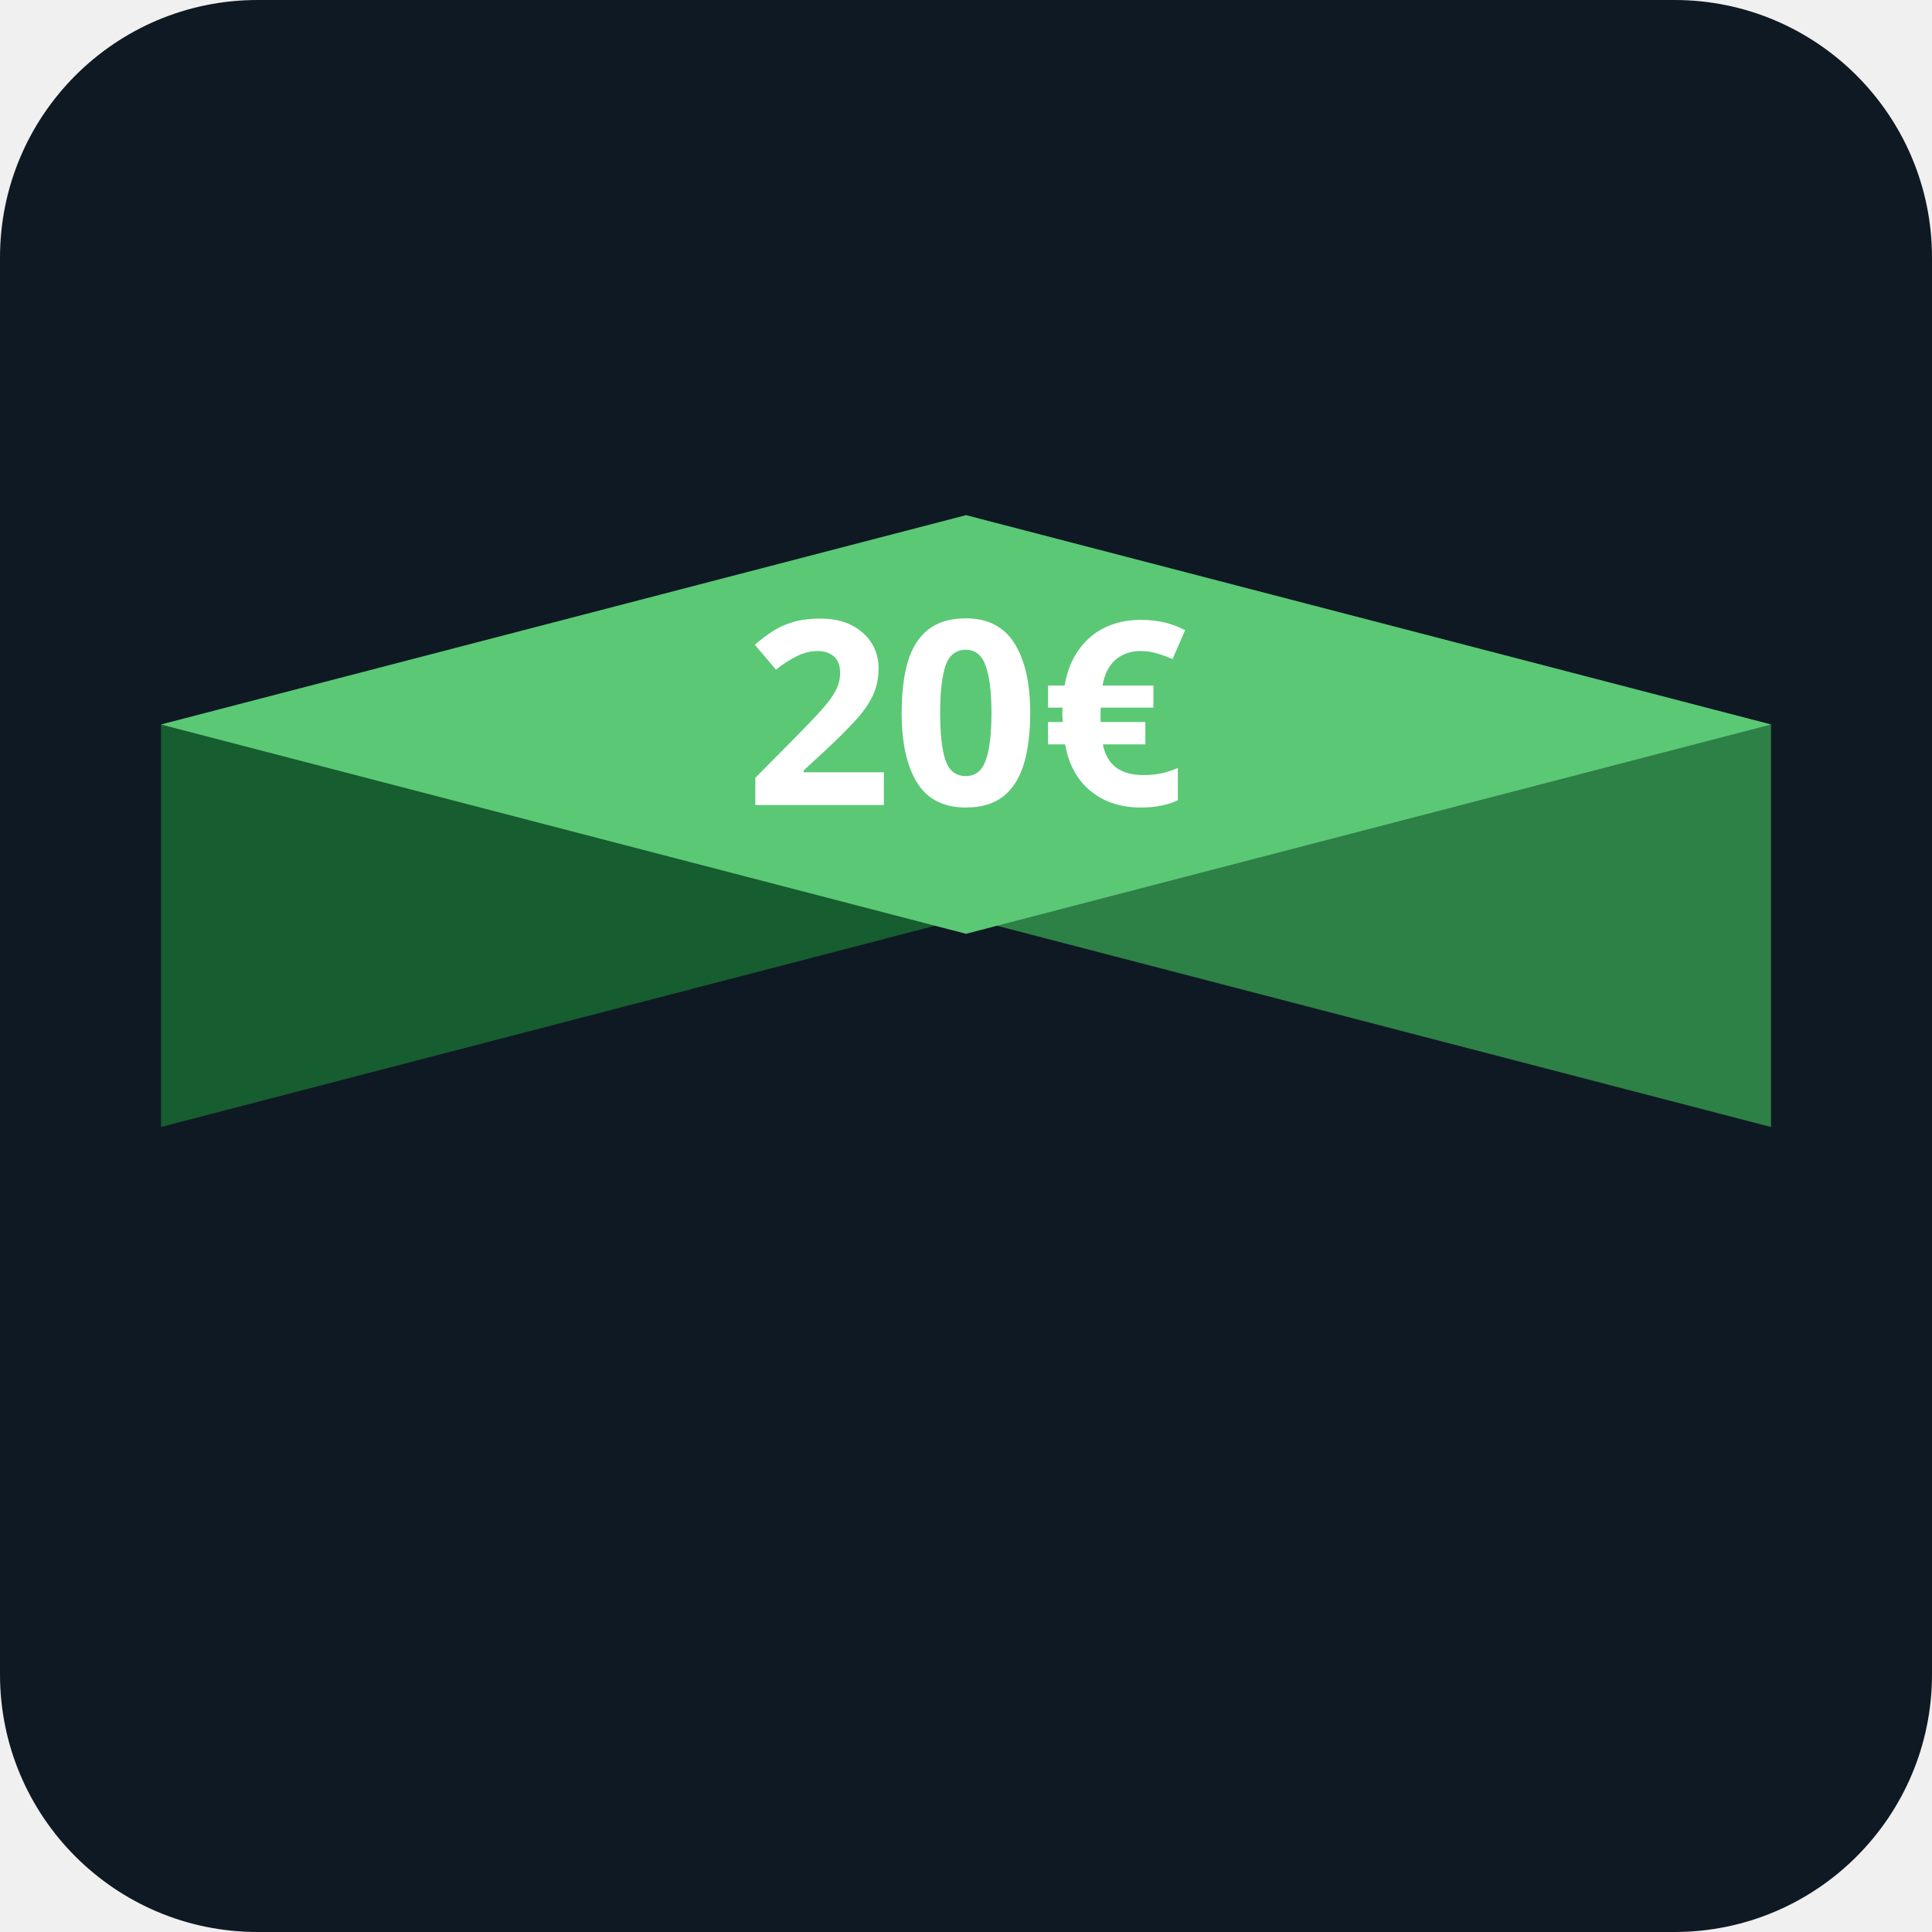
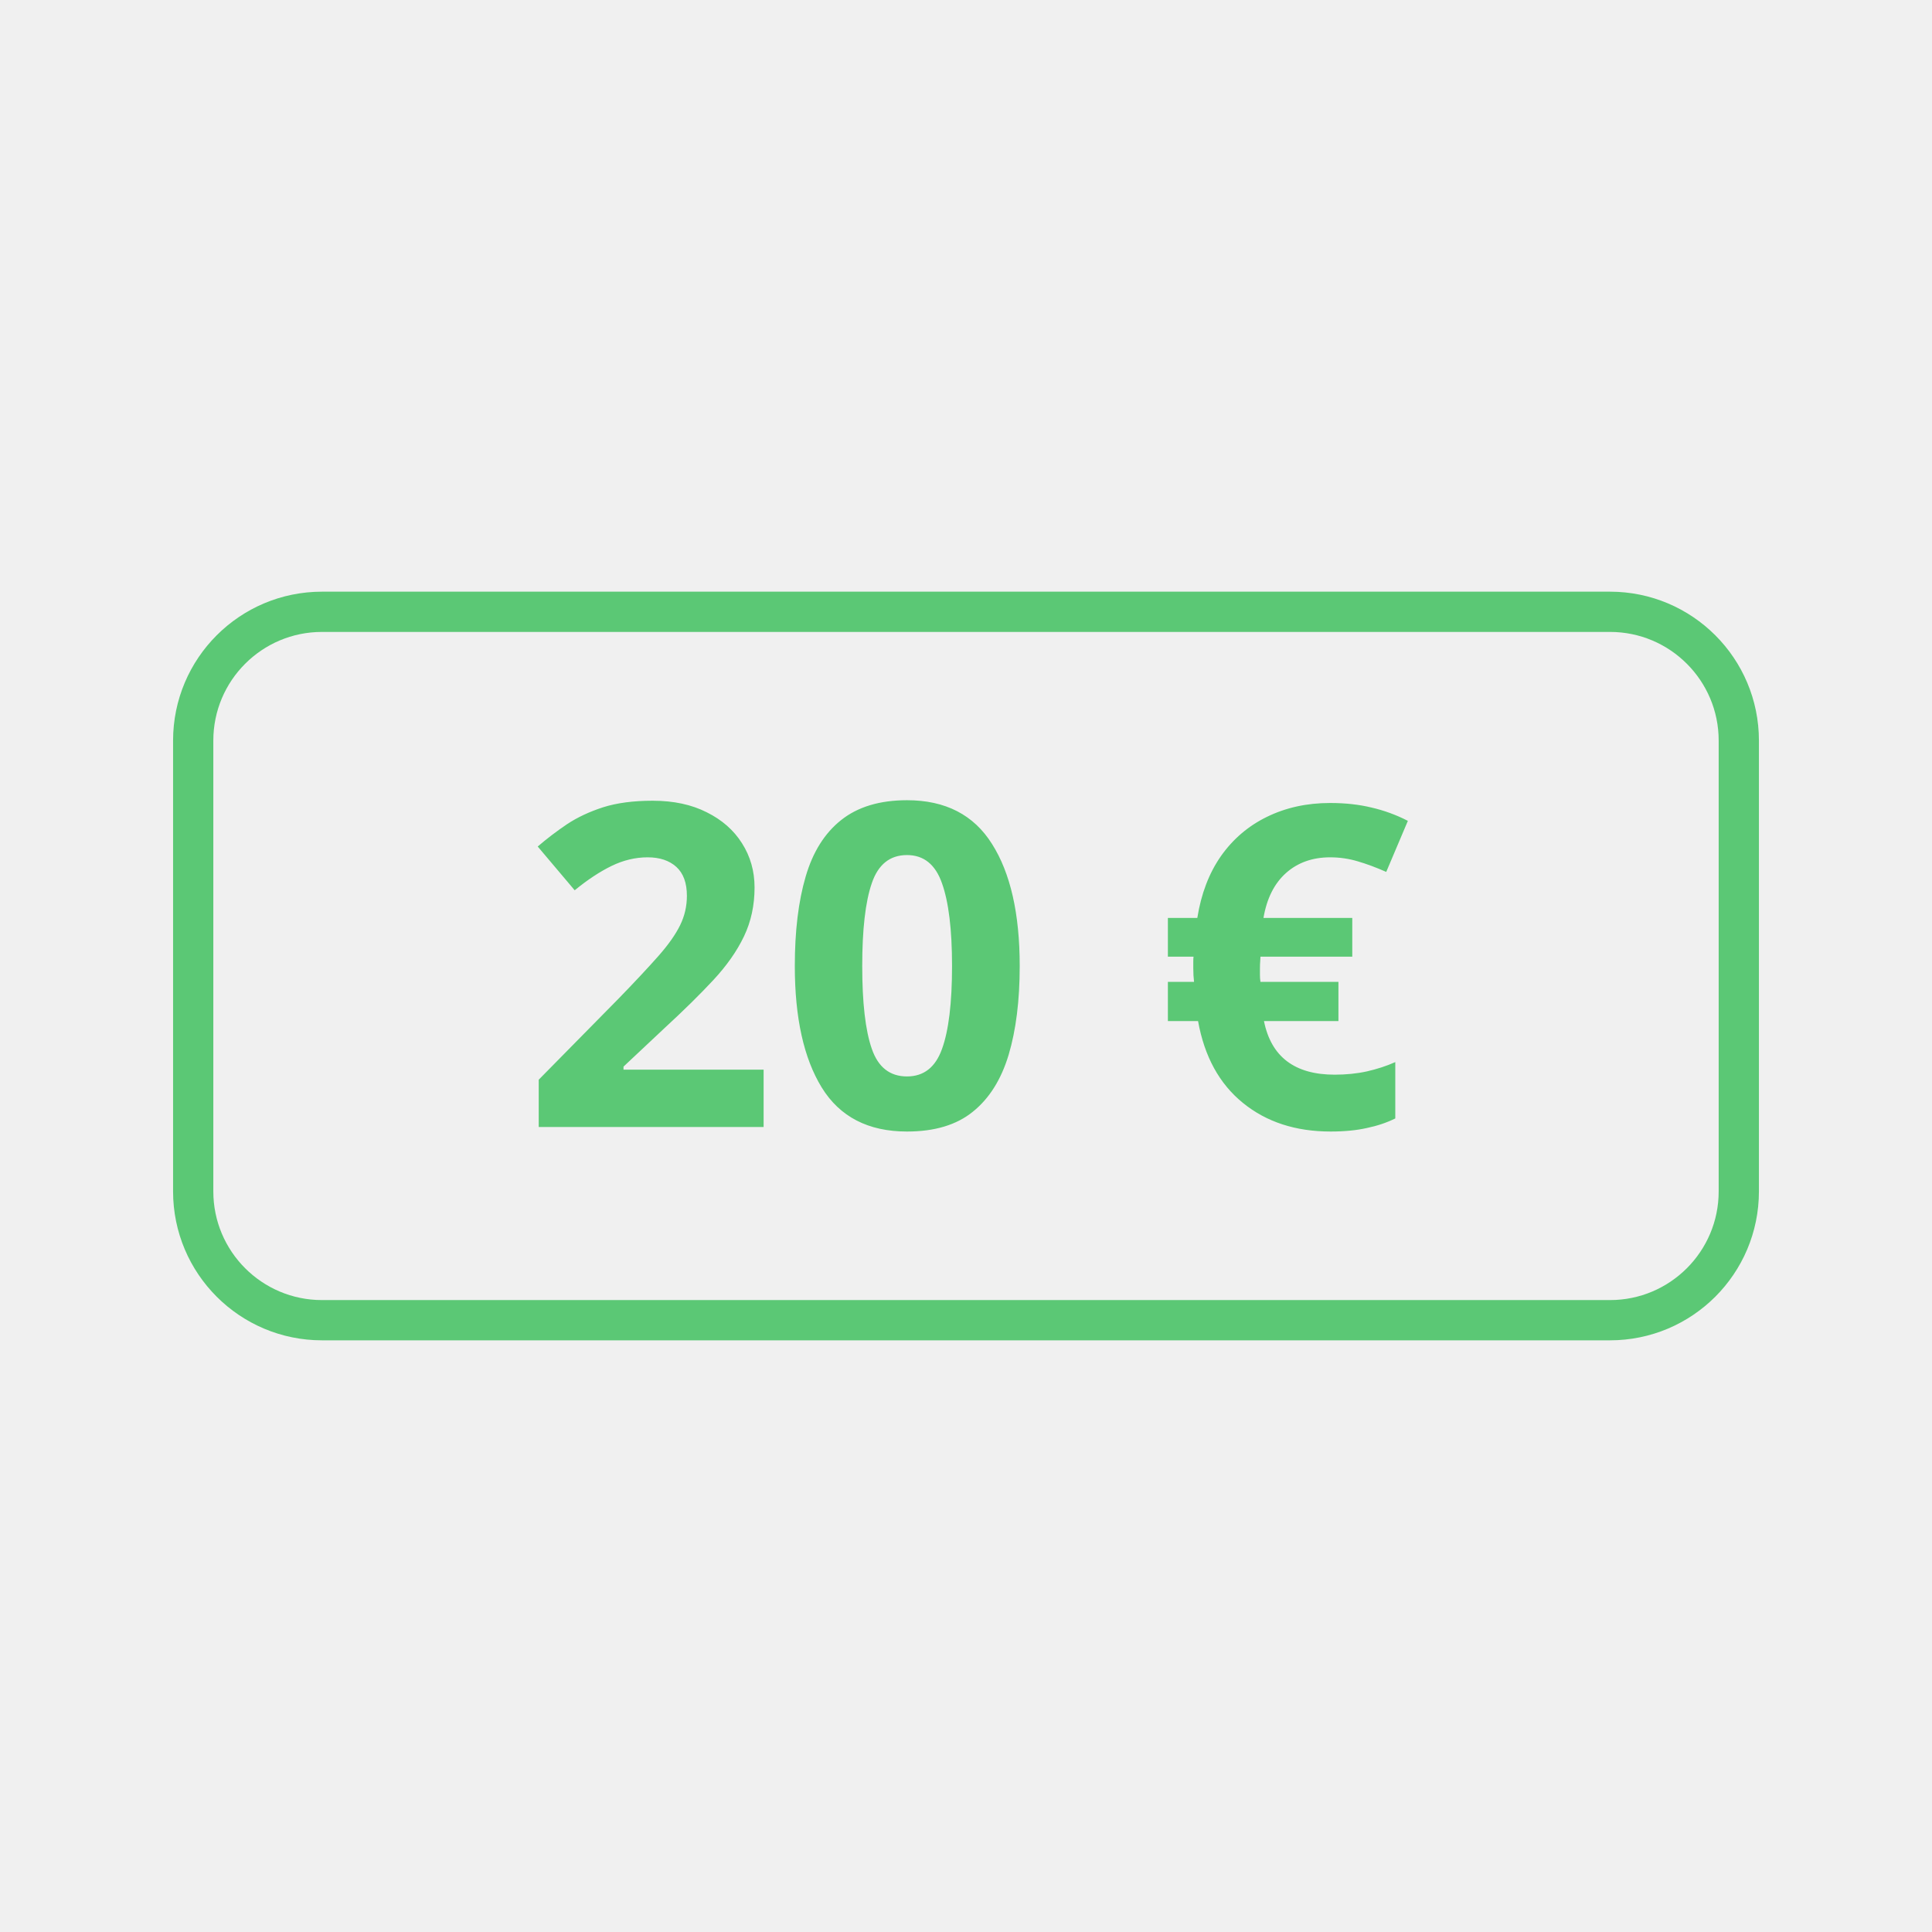
<svg xmlns="http://www.w3.org/2000/svg" viewBox="0 0 120 120" width="120" height="120" role="img">
-   <rect width="120" height="120" rx="16" fill="#0F1923" />
-   <path d="M10,70 L10,45 L60,32 L60,57 Z" fill="#1A7A35" opacity="0.7" />
-   <path d="M60,57 L60,32 L110,45 L110,70 Z" fill="#3AAD55" opacity="0.7" />
-   <path d="M10,45 L60,32 L110,45 L60,58 Z" fill="#5BC875" />
-   <text x="60" y="50" text-anchor="middle" font-size="16" fill="white" font-family="sans-serif" font-weight="bold">20€</text>
+   <rect x="12" y="38" width="96" height="44" rx="8" fill="none" stroke="#5BC875" stroke-width="2.5" />
+   <text x="60" y="70" text-anchor="middle" font-size="28" fill="#5BC875" font-family="sans-serif" font-weight="bold">20 €</text>
</svg>
